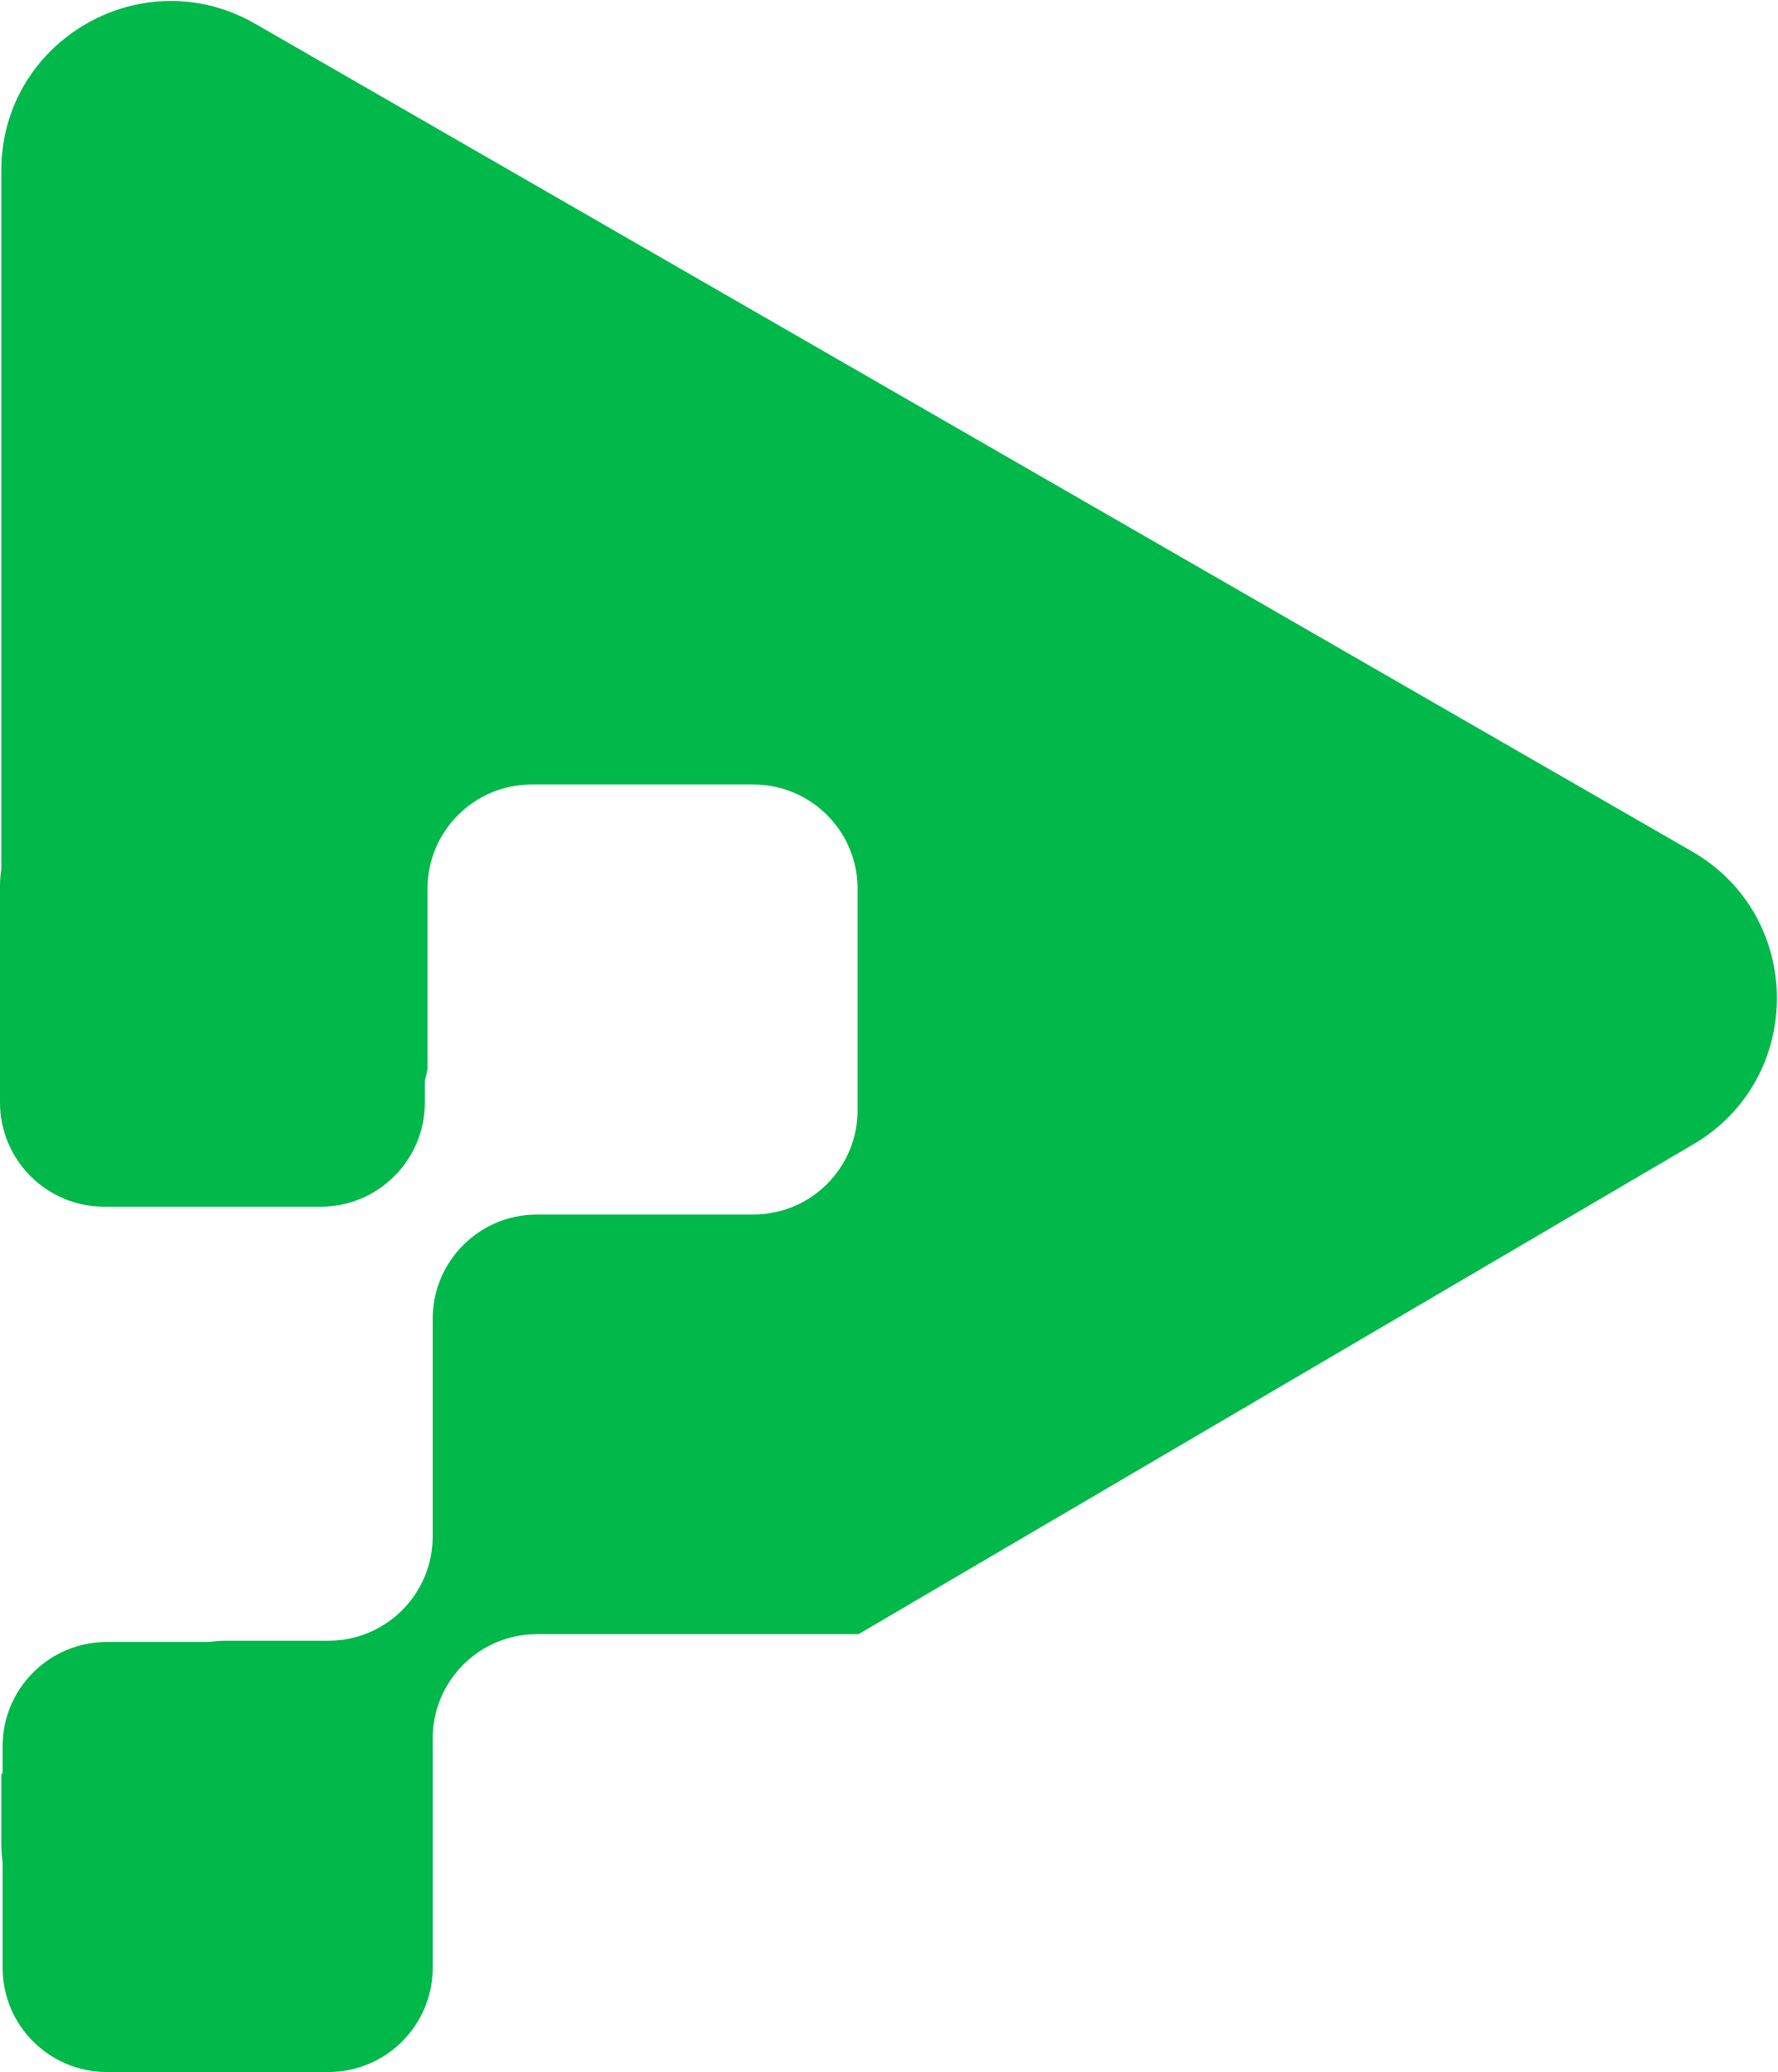
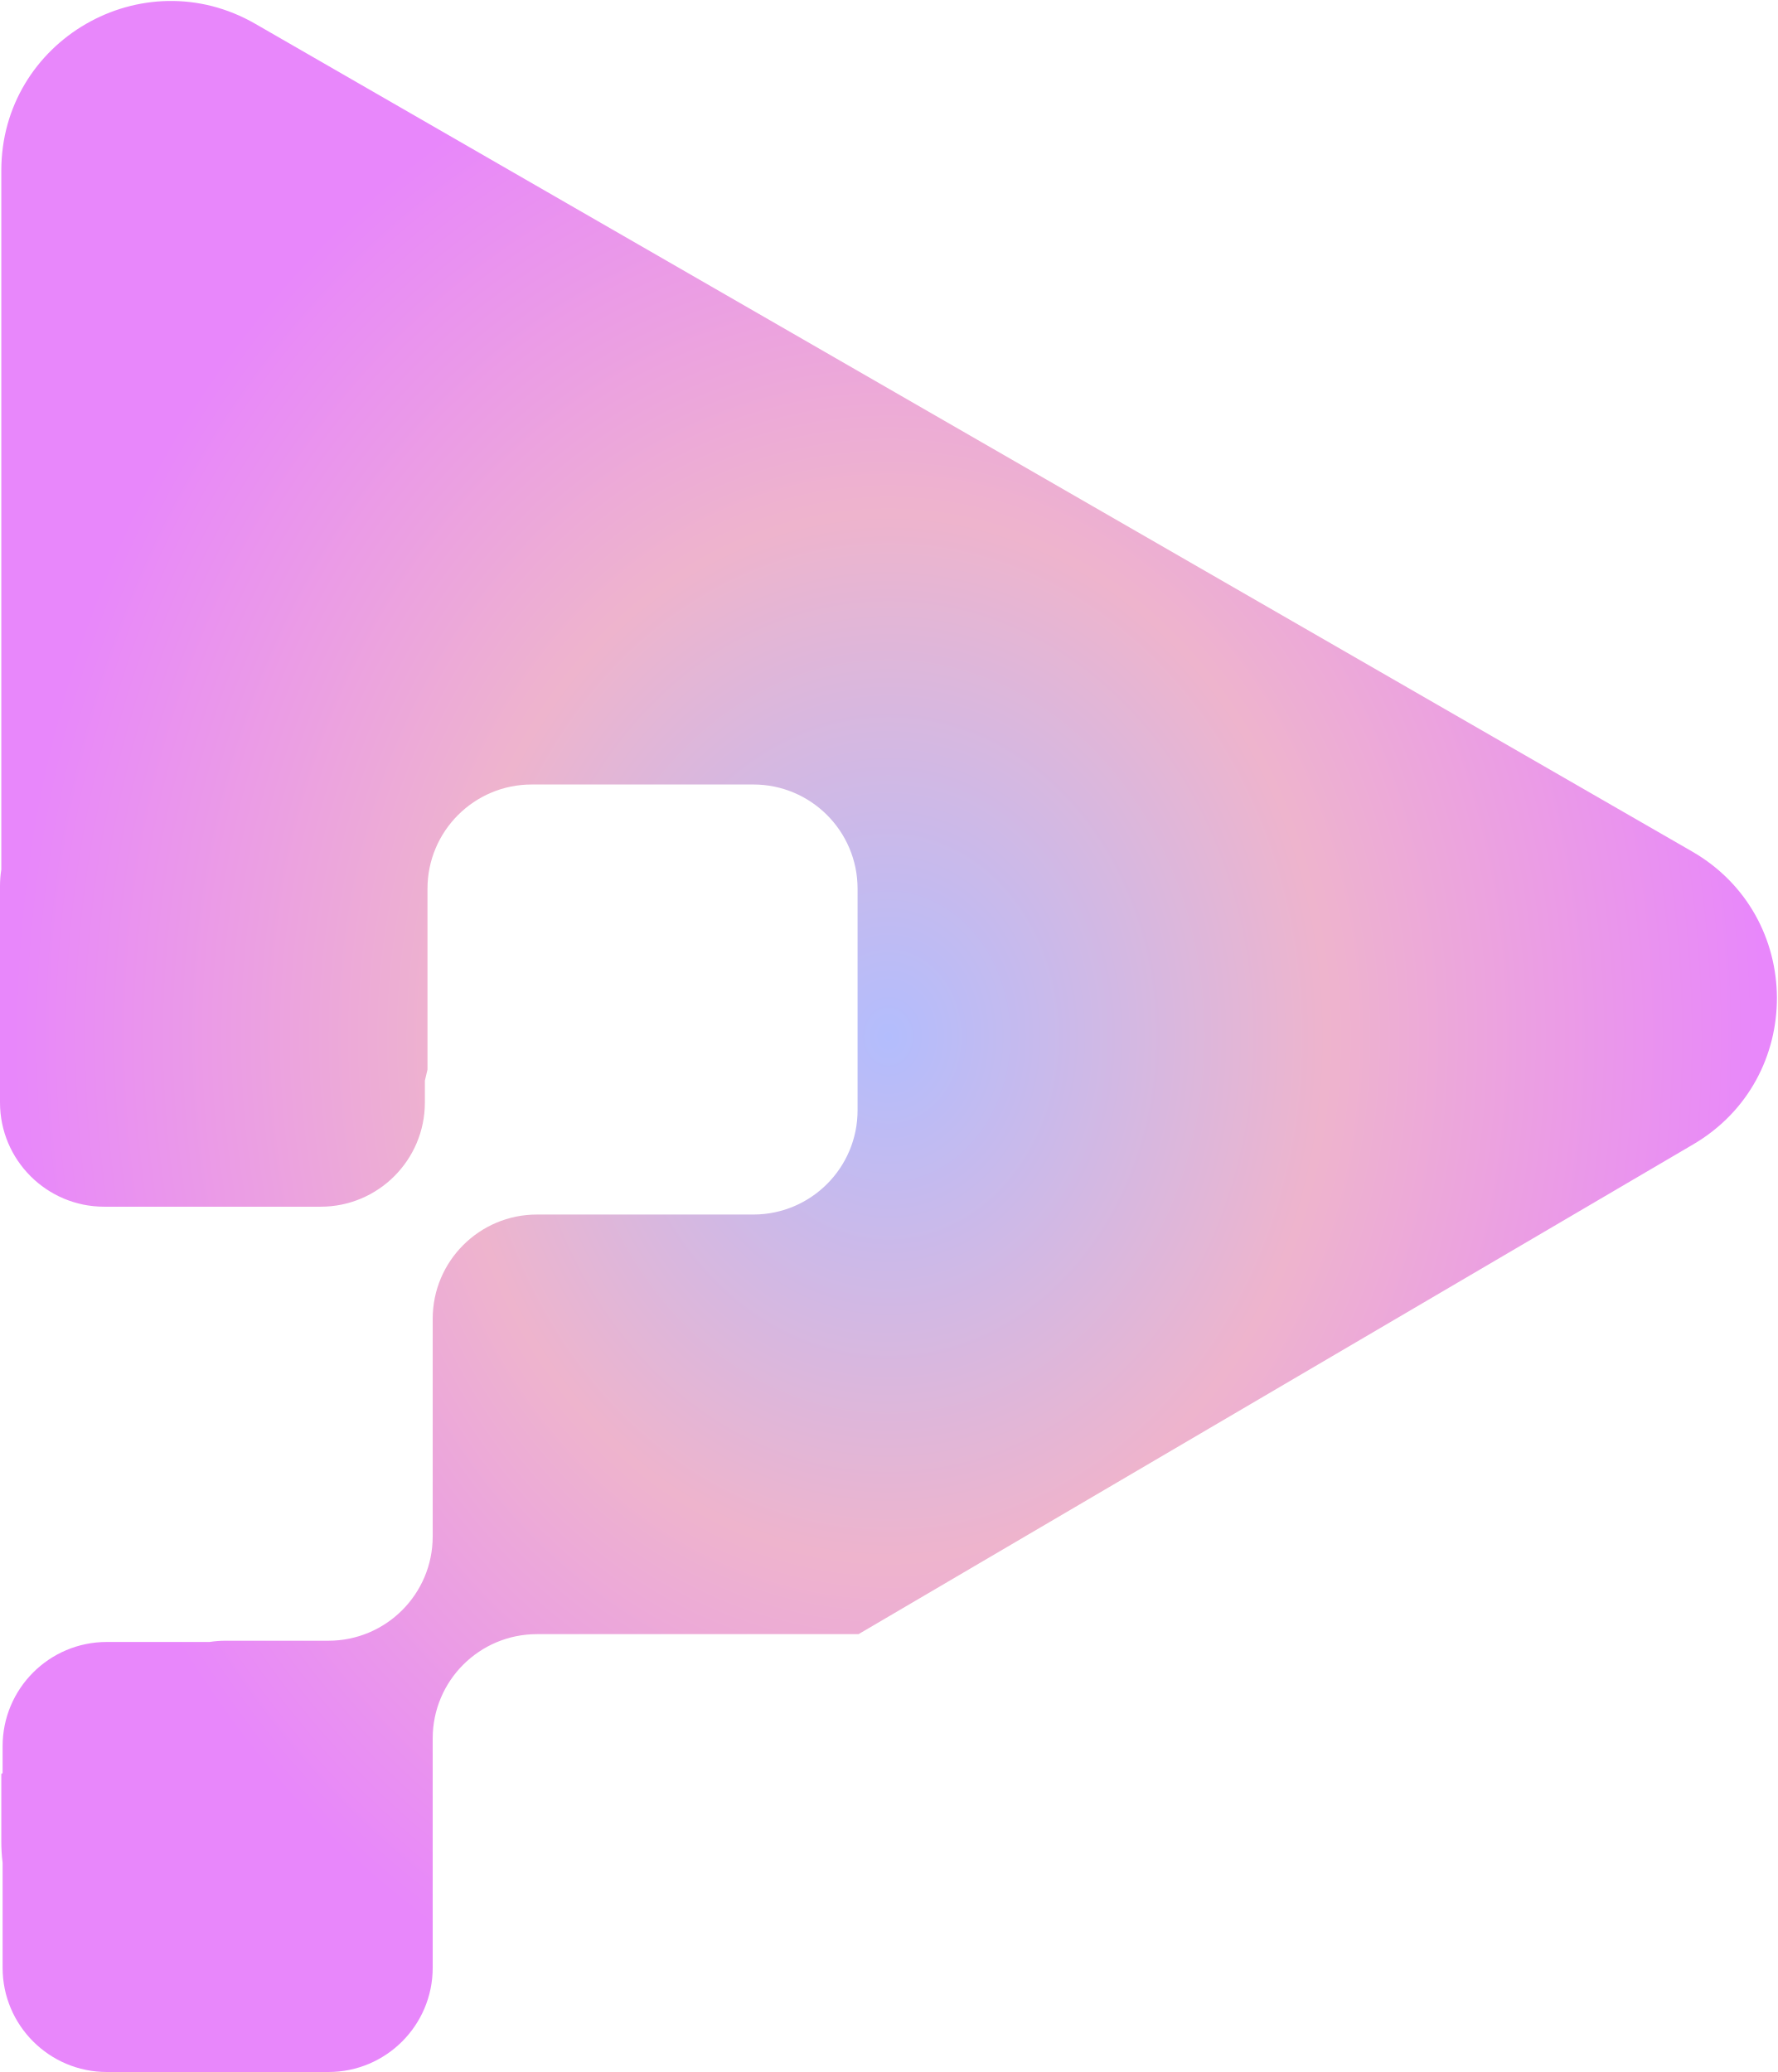
<svg xmlns="http://www.w3.org/2000/svg" width="682" height="795" viewBox="0 0 682 795" fill="none">
-   <path fill-rule="evenodd" clip-rule="evenodd" d="M649.141 326.697C692.342 351.587 692.592 413.843 649.591 439.078L329.372 627H206C183.909 627 166 644.909 166 667V670V722.876V755C166 777.091 148.091 795 126 795H41C18.909 795 1 777.091 1 755V714.729C0.67 712.046 0.5 709.297 0.5 706.488V680.652L1 680.305V670C1 647.909 18.909 630 41 630H80.416C82.435 629.687 84.483 629.528 86.543 629.528H126C148.091 629.528 166 611.619 166 589.528V586V523.15V506C166 483.909 183.909 466 206 466H289.141C311.168 465.924 329 448.045 329 426V341C329 318.909 311.091 301 289 301H204C181.909 301 164 318.909 164 341V410.414L163 414.621V423C163 445.091 145.091 463 123 463H120.034L119.894 463H73.023L72.884 463H40C17.909 463 0 445.091 0 423V340C0 337.842 0.171 335.723 0.5 333.658V65.464C0.5 15.454 54.615 -15.823 97.948 9.142L649.141 326.697Z" fill="#01B84A" />
+   <radialGradient id="RadialGradient1">
+     <stop offset="0%" stop-color="rgba(179,189,253,1)" />
+     <stop offset="50%" stop-color="rgba(238,180,205,1)" />
+     <stop offset="100%" stop-color="rgba(232,135,251,1)" />
+   </radialGradient>
+   <path fill-rule="evenodd" clip-rule="evenodd" d="M649.141 326.697C692.342 351.587 692.592 413.843 649.591 439.078L329.372 627H206C183.909 627 166 644.909 166 667V670V722.876V755C166 777.091 148.091 795 126 795H41C18.909 795 1 777.091 1 755V714.729C0.67 712.046 0.5 709.297 0.5 706.488V680.652L1 680.305V670C1 647.909 18.909 630 41 630H80.416C82.435 629.687 84.483 629.528 86.543 629.528H126C148.091 629.528 166 611.619 166 589.528V586V523.15V506C166 483.909 183.909 466 206 466H289.141C311.168 465.924 329 448.045 329 426V341C329 318.909 311.091 301 289 301H204C181.909 301 164 318.909 164 341V410.414L163 414.621V423C163 445.091 145.091 463 123 463H120.034L119.894 463H73.023L72.884 463H40C17.909 463 0 445.091 0 423V340C0 337.842 0.171 335.723 0.5 333.658V65.464C0.5 15.454 54.615 -15.823 97.948 9.142L649.141 326.697Z" fill="url(#RadialGradient1)" />
</svg>
